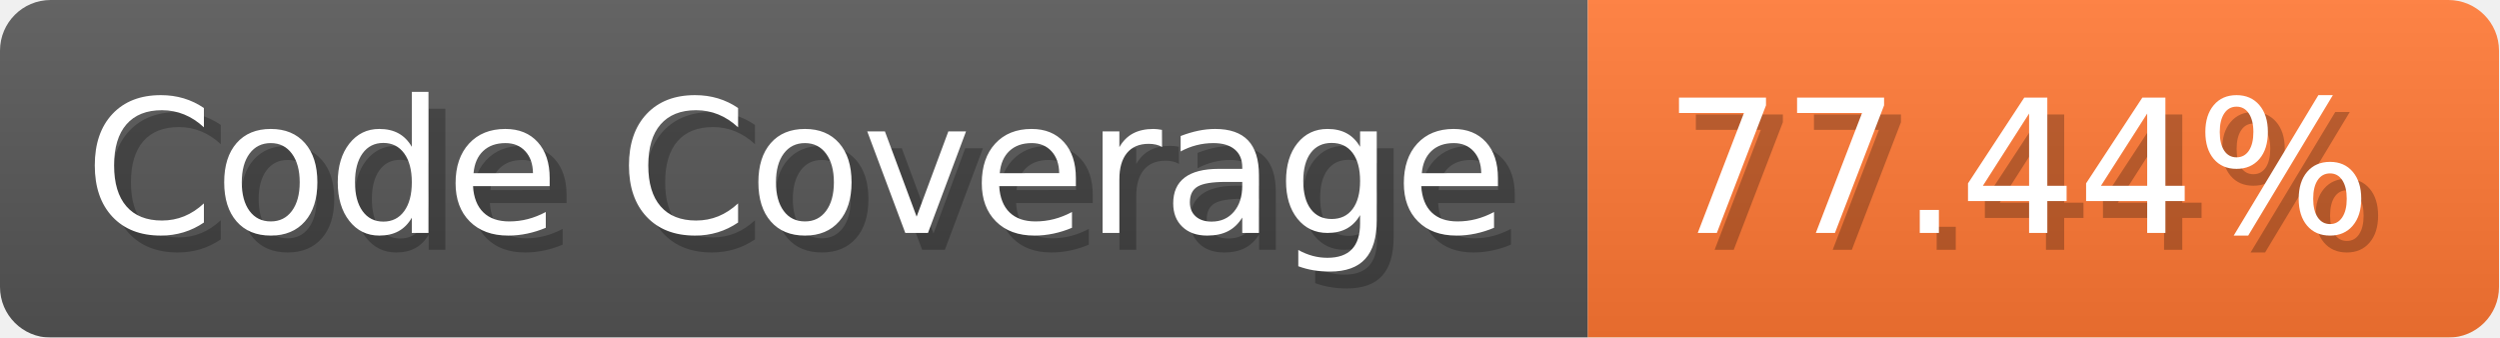
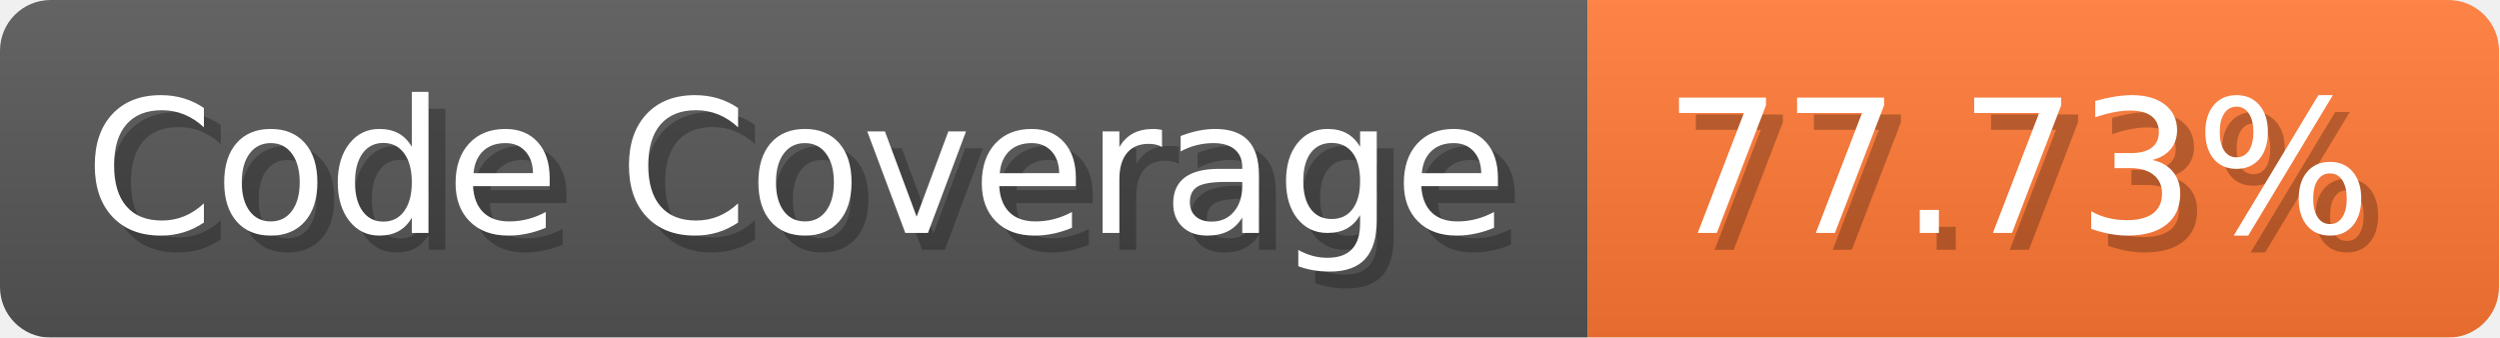
- <svg xmlns="http://www.w3.org/2000/svg" width="148.1" height="20" viewBox="0 0 1481 200" role="img" aria-label="Code Coverage: 77.44%">
+ <svg xmlns="http://www.w3.org/2000/svg" width="148.1" height="20" viewBox="0 0 1481 200" role="img" aria-label="Code Coverage: 77.73%">
  <linearGradient id="a" x2="0" y2="100%">
    <stop offset="0" stop-opacity=".1" stop-color="#EEE" />
    <stop offset="1" stop-opacity=".1" />
  </linearGradient>
  <mask id="m">
    <rect width="1481" height="200" rx="30" fill="#FFF" />
  </mask>
  <g mask="url(#m)">
    <rect width="941" height="200" fill="#555" />
    <rect width="540" height="200" fill="#F73" x="941" />
    <rect width="1481" height="200" fill="url(#a)" />
  </g>
  <g aria-hidden="true" fill="#fff" text-anchor="start" font-family="Verdana,DejaVu Sans,sans-serif" font-size="110">
    <text x="60" y="148" textLength="841" fill="#000" opacity="0.25">Code Coverage</text>
    <text x="50" y="138" textLength="841">Code Coverage</text>
-     <text x="996" y="148" textLength="440" fill="#000" opacity="0.25">77.44%</text>
-     <text x="986" y="138" textLength="440">77.44%</text>
+     <text x="996" y="148" textLength="440" fill="#000" opacity="0.25">77.73%</text>
+     <text x="986" y="138" textLength="440">77.73%</text>
  </g>
</svg>
